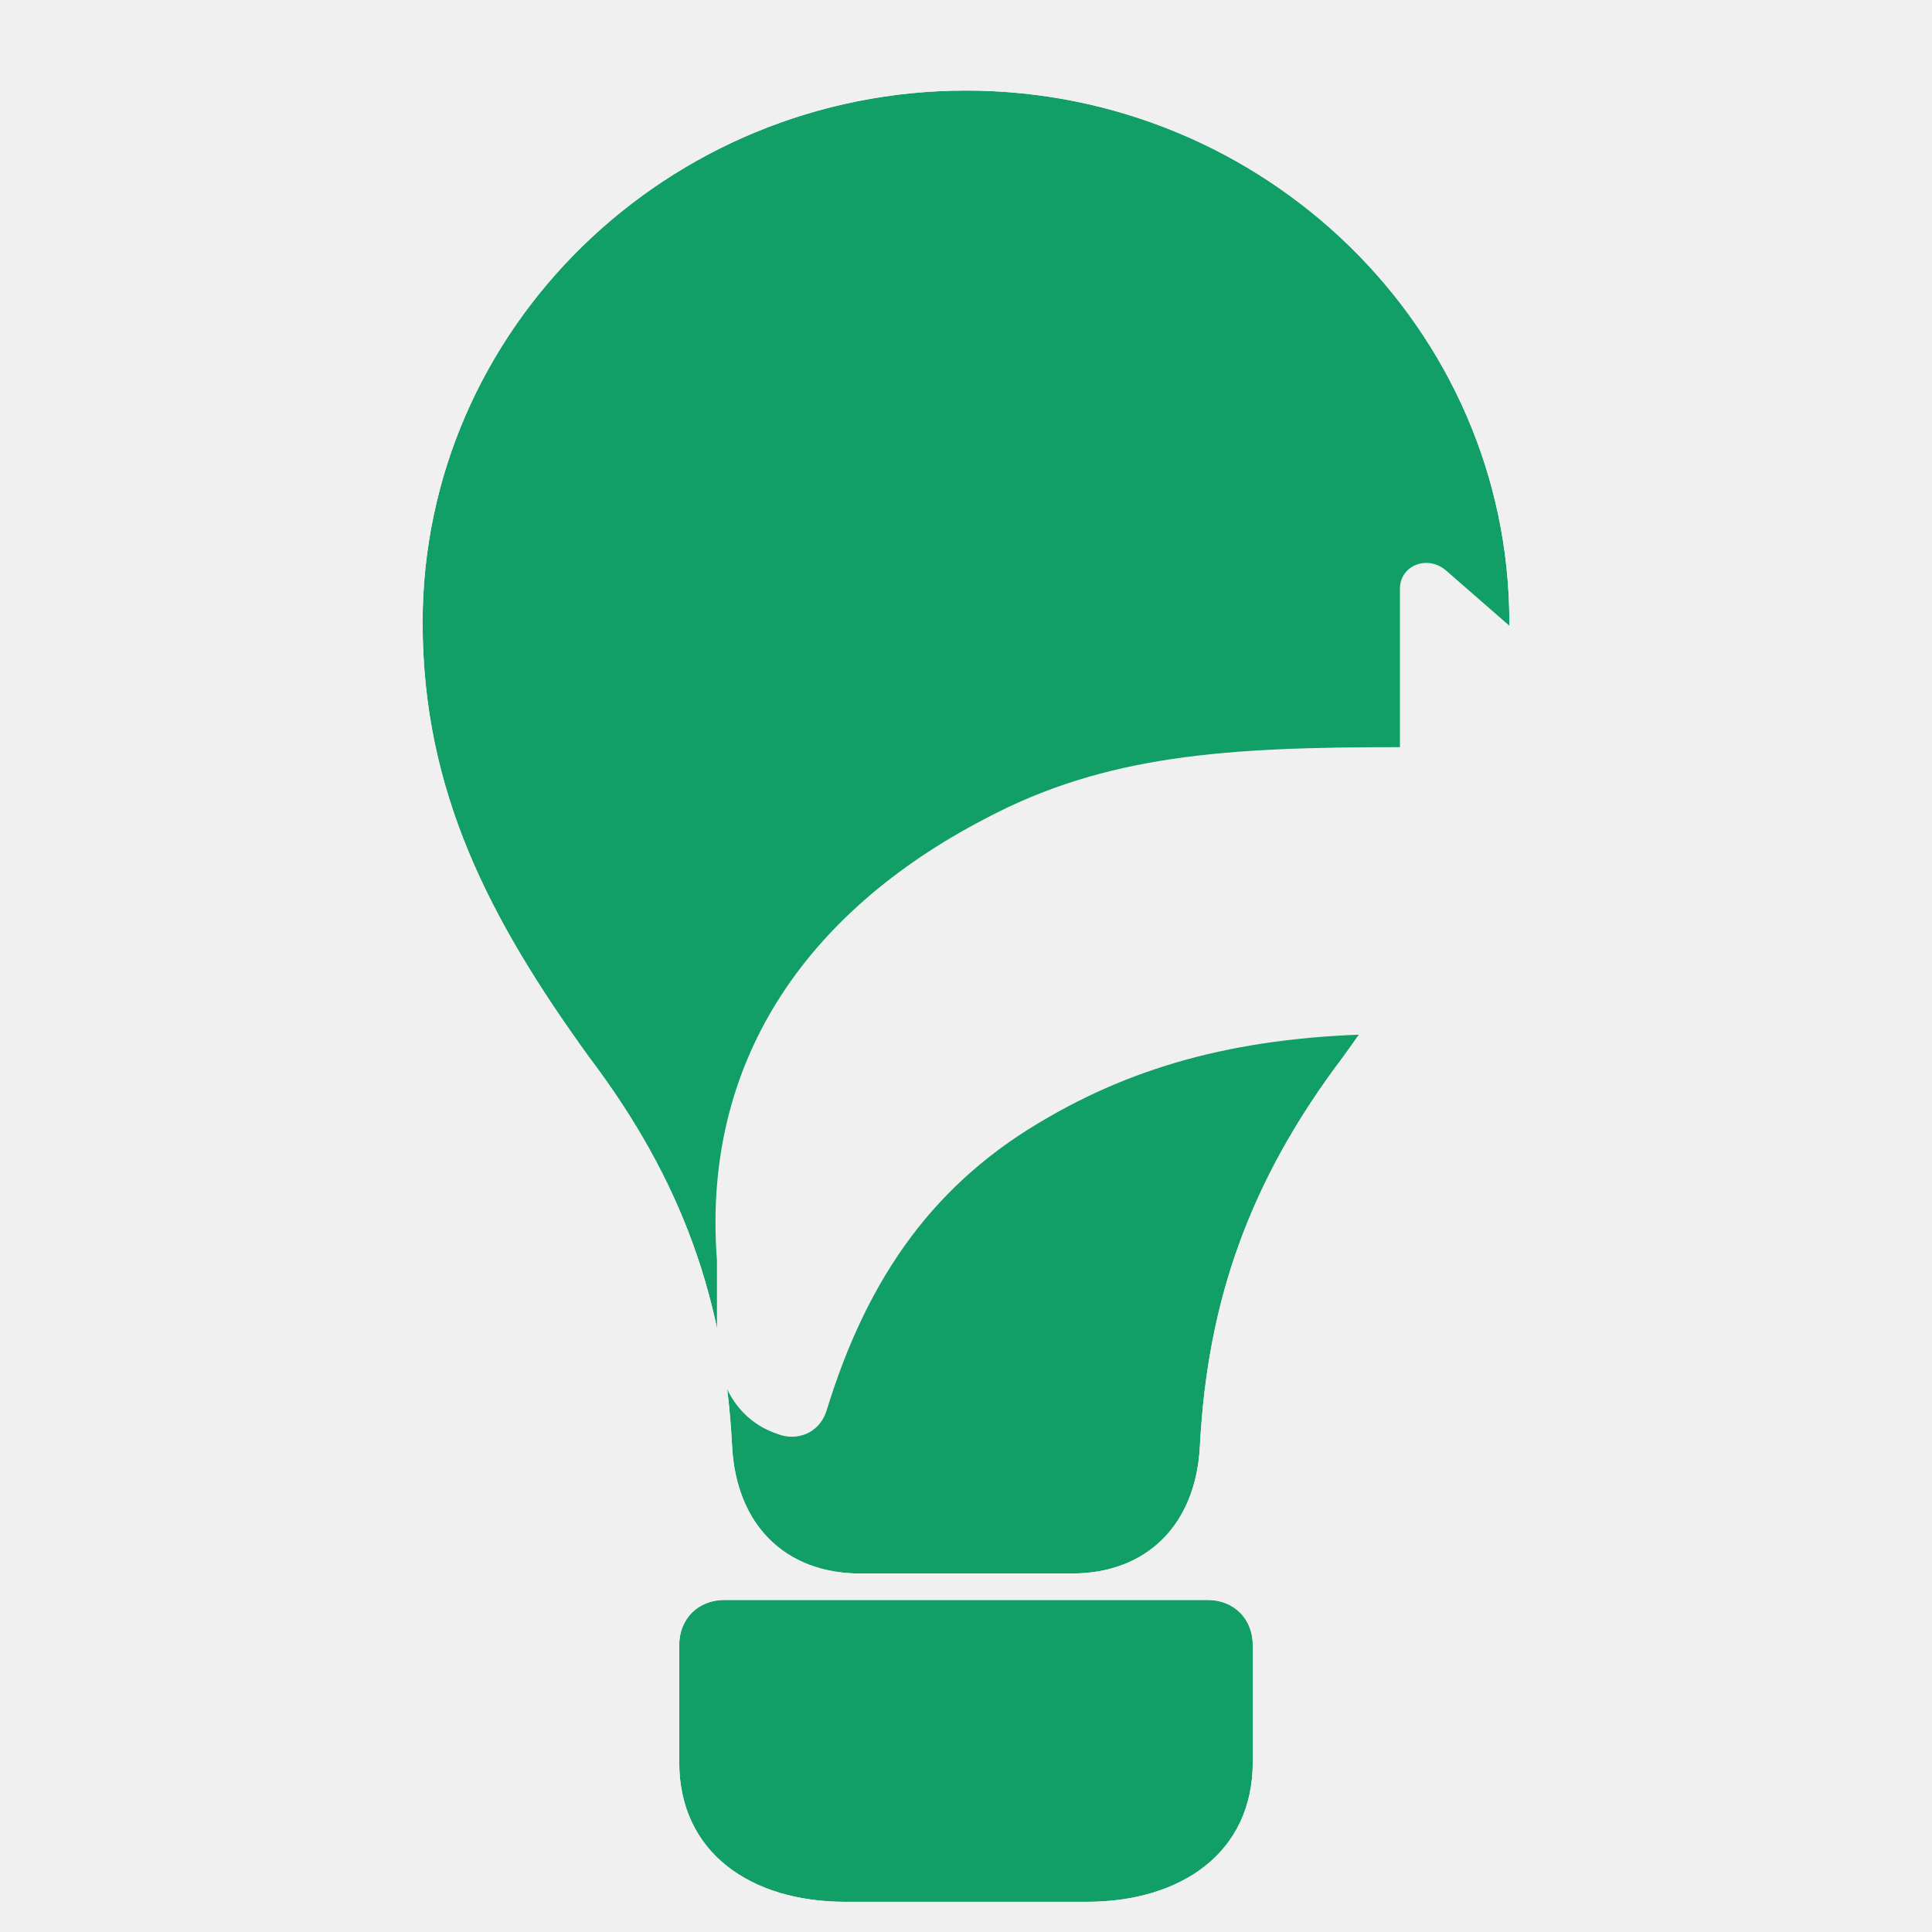
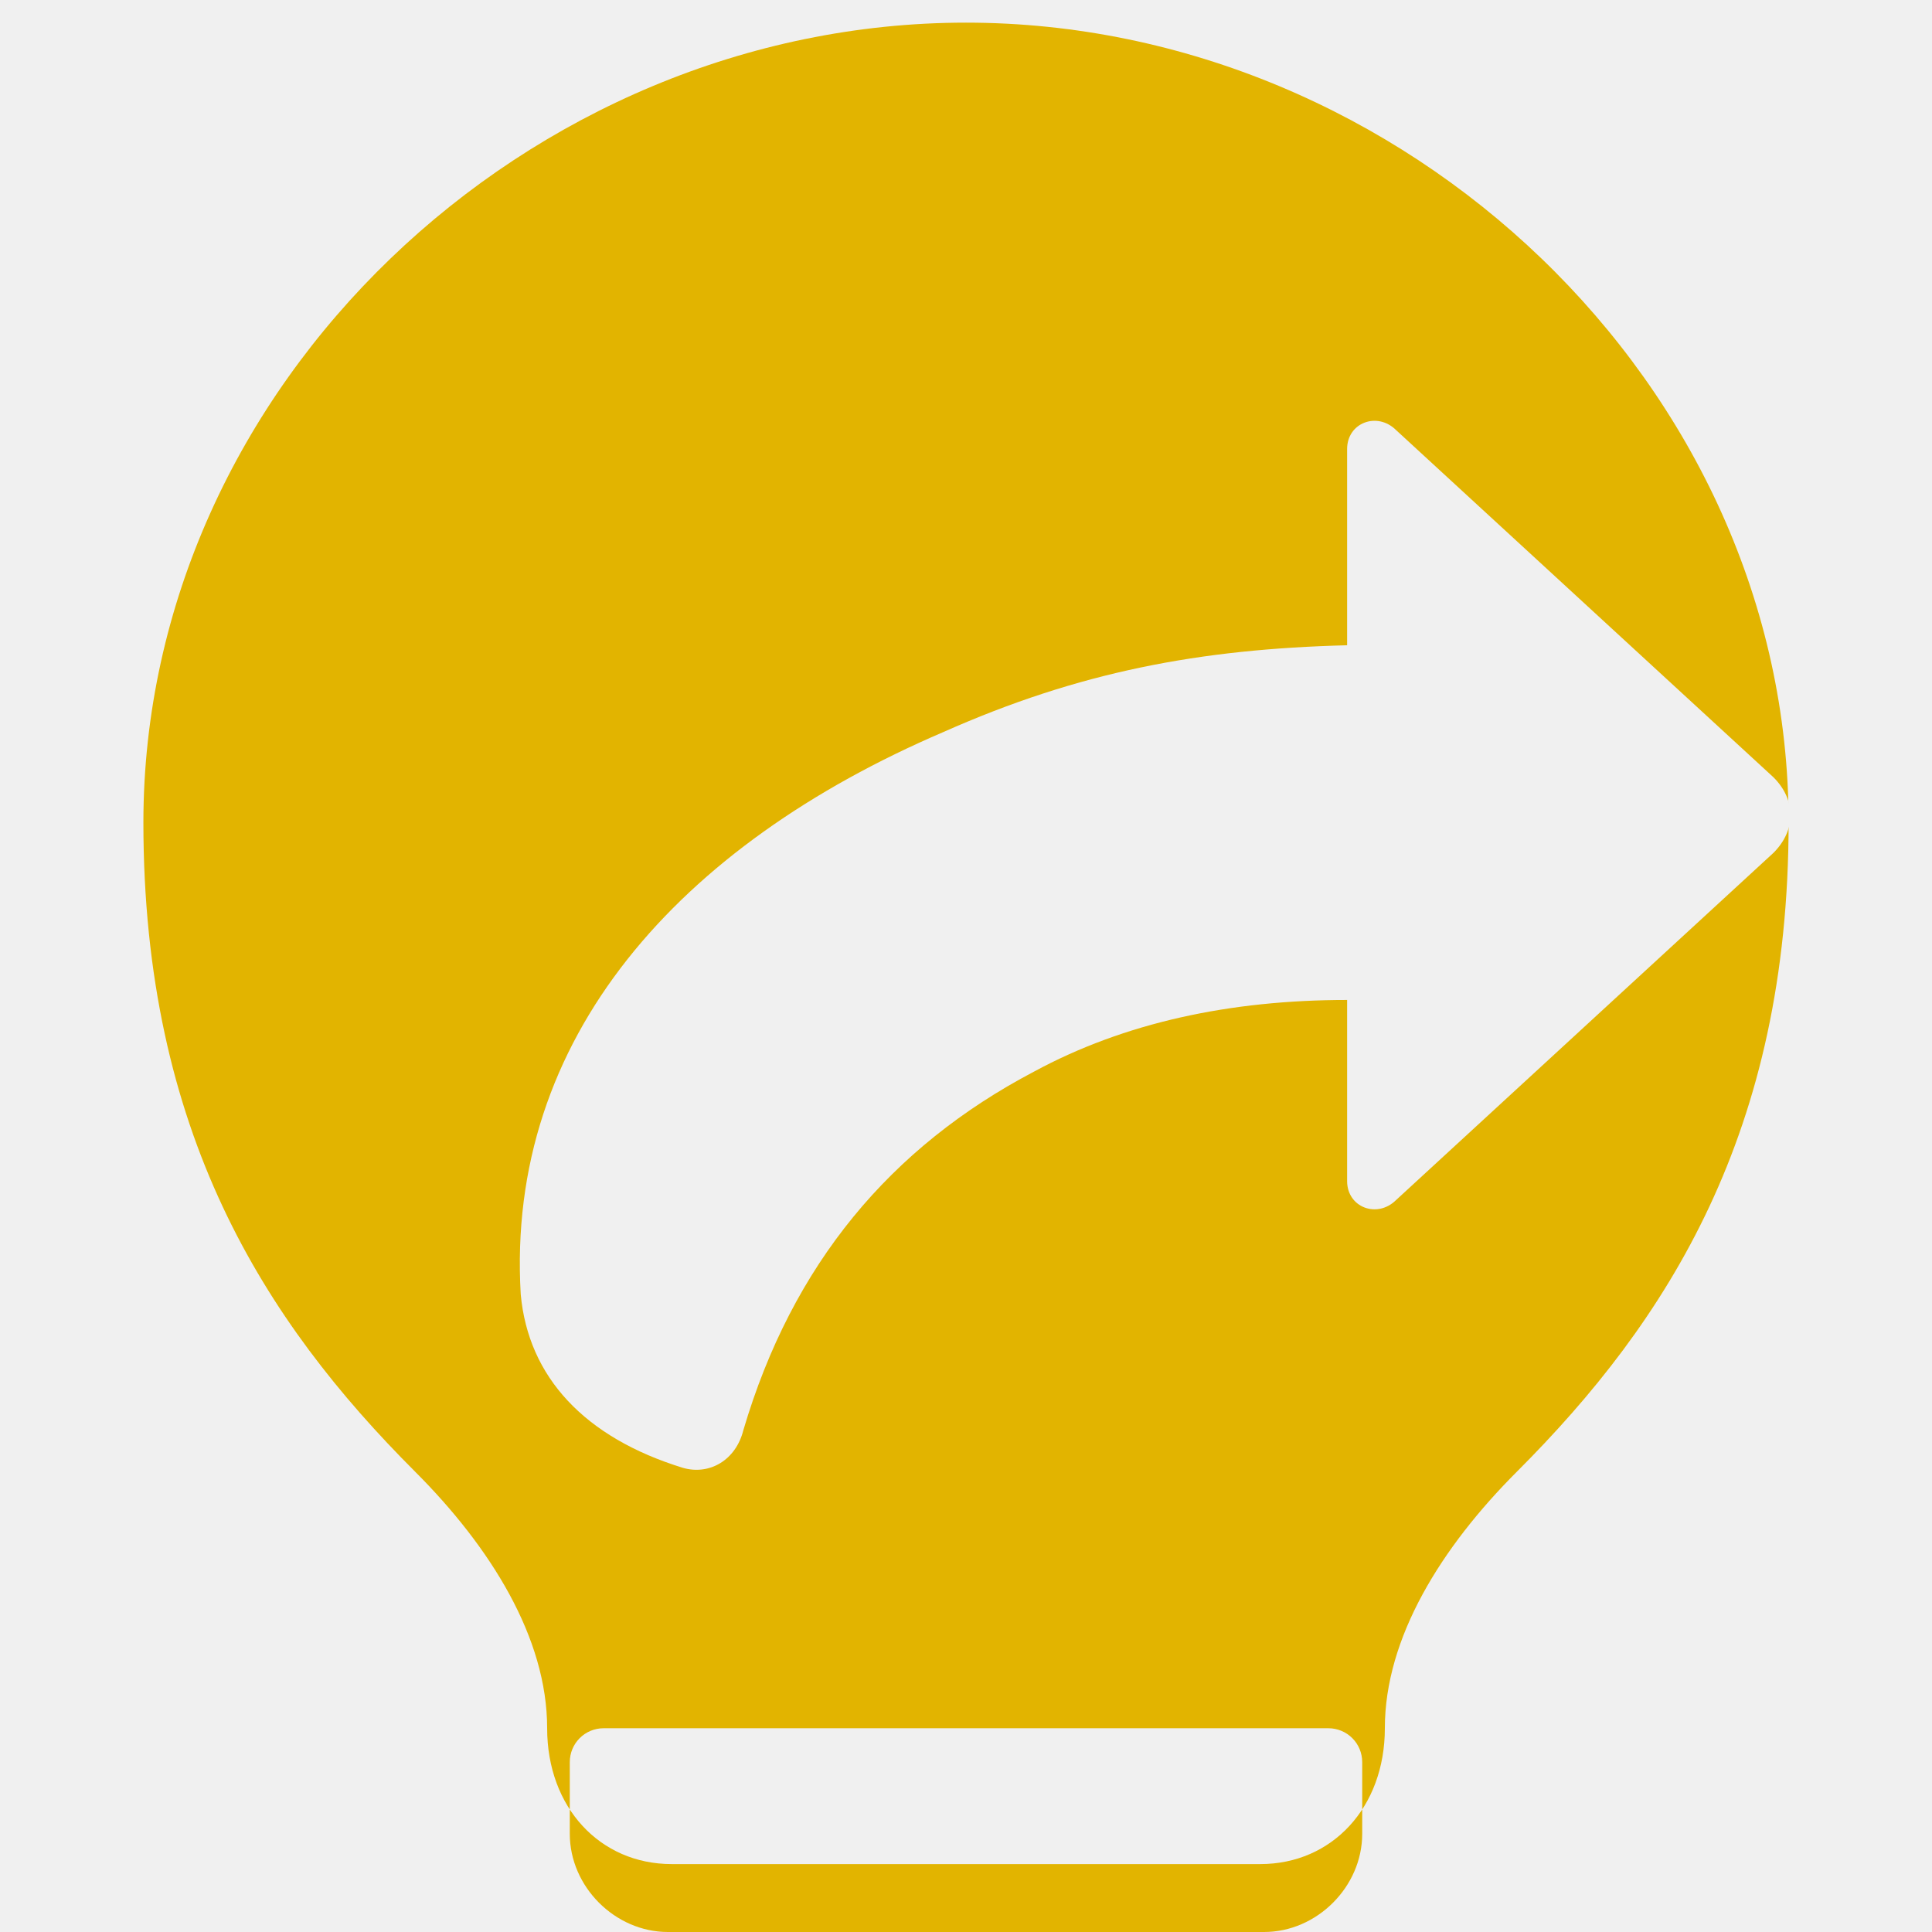
- <svg xmlns="http://www.w3.org/2000/svg" width="512" height="512" viewBox="0 0 512 512" preserveAspectRatio="xMidYMid meet" role="img" aria-label="Green lightbulb share favicon">
+ <svg xmlns="http://www.w3.org/2000/svg" width="512" height="512" viewBox="0 0 512 512" preserveAspectRatio="xMidYMid meet" role="img" aria-label="Yellow lightbulb share favicon">
  <defs>
-     <mask id="cutout-green">
+     <mask id="cutout-yellow-fat">
      <rect width="512" height="512" fill="black" />
-       <path d="M256 24                C177 24 112 87 112 165                C112 210 130 244 156 280                C181 313 192 345 194 383                C195 404 208 417 228 417                L284 417                C304 417 317 404 318 383                C320 345 331 313 356 280                C382 244 400 210 400 165                C400 87 335 24 256 24 Z                M192 424                L320 424                C327 424 332 429 332 436                L332 467                C332 491 313 504 288 504                L224 504                C199 504 180 491 180 467                L180 436                C180 429 185 424 192 424 Z" fill="white" />
-       <path d="M190 334                C186 282 213 242 261 217                C293 200 325 198 371 198                L371 156                C371 150 378 147 383 151                L469 226                C475 231 475 241 469 246                L383 321                C378 325 371 322 371 316                L371 274                C333 274 304 281 278 296                C248 313 230 338 219 374                C217 380 211 382 206 380                C197 377 191 369 190 358                Z" fill="black" />
+       <path d="M256 6 C140 6 38 102 38 218 C38 300 70 350 110 390 C130 410 145 434 145 458 C145 479 159 494 178 494 L334 494 C353 494 367 479 367 458 C367 434 382 410 402 390 C442 350 474 300 474 218 C474 102 372 6 256 6 Z M160 458 L352 458 C357 458 361 462 361 467 L361 486 C361 500 349 512 335 512 L177 512 C163 512 151 500 151 486 L151 467 C151 462 155 458 160 458 Z" fill="white" fill-rule="evenodd" />
+       <path d="M138 343 C134 275 180 224 250 194 C286 178 318 172 357 171 L357 119 C357 112 365 109 370 114 L470 206 C476 212 476 220 470 226 L370 318 C365 323 357 320 357 313 L357 265 C326 265 298 271 274 284 C236 304 210 335 197 379 C195 387 188 391 181 389 C155 381 140 365 138 343 Z" fill="black" />
    </mask>
  </defs>
-   <path d="M256 24            C177 24 112 87 112 165            C112 210 130 244 156 280            C181 313 192 345 194 383            C195 404 208 417 228 417            L284 417            C304 417 317 404 318 383            C320 345 331 313 356 280            C382 244 400 210 400 165            C400 87 335 24 256 24 Z            M192 424            L320 424            C327 424 332 429 332 436            L332 467            C332 491 313 504 288 504            L224 504            C199 504 180 491 180 467            L180 436            C180 429 185 424 192 424 Z" fill="#119E67" mask="url(#cutout-green)" />
+   <rect width="512" height="512" fill="#E2B400" mask="url(#cutout-yellow-fat)" />
</svg>
